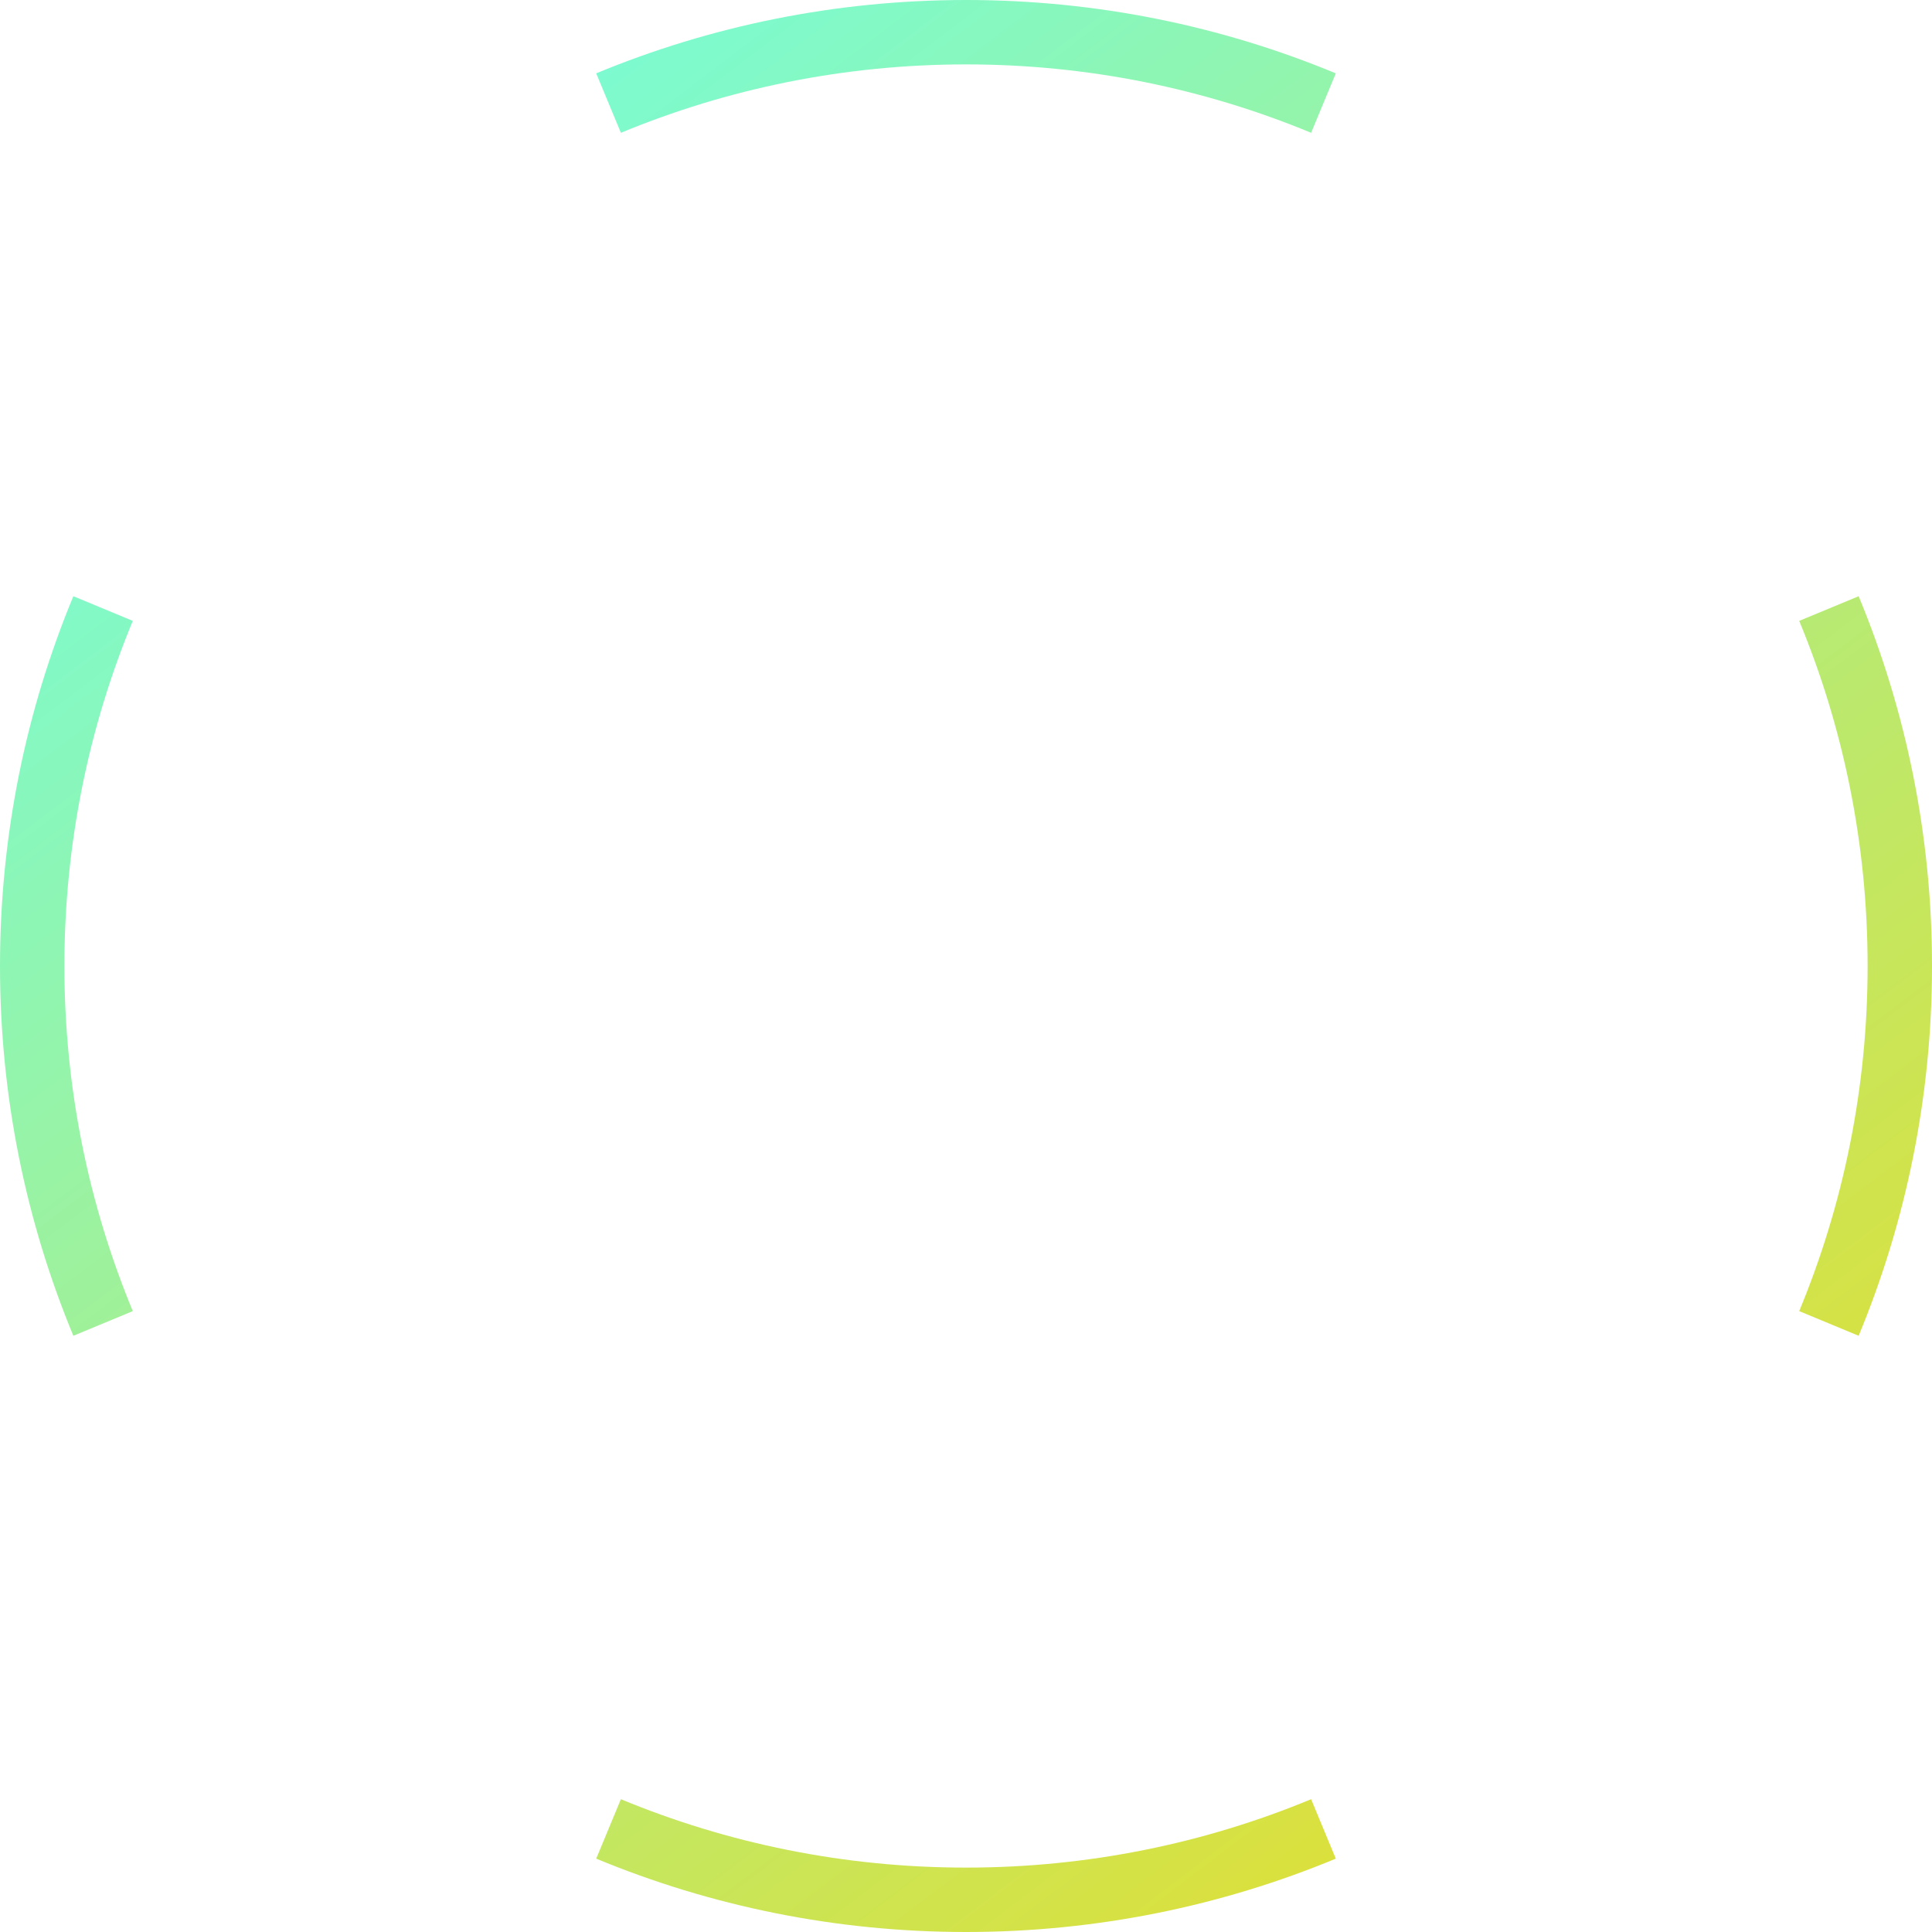
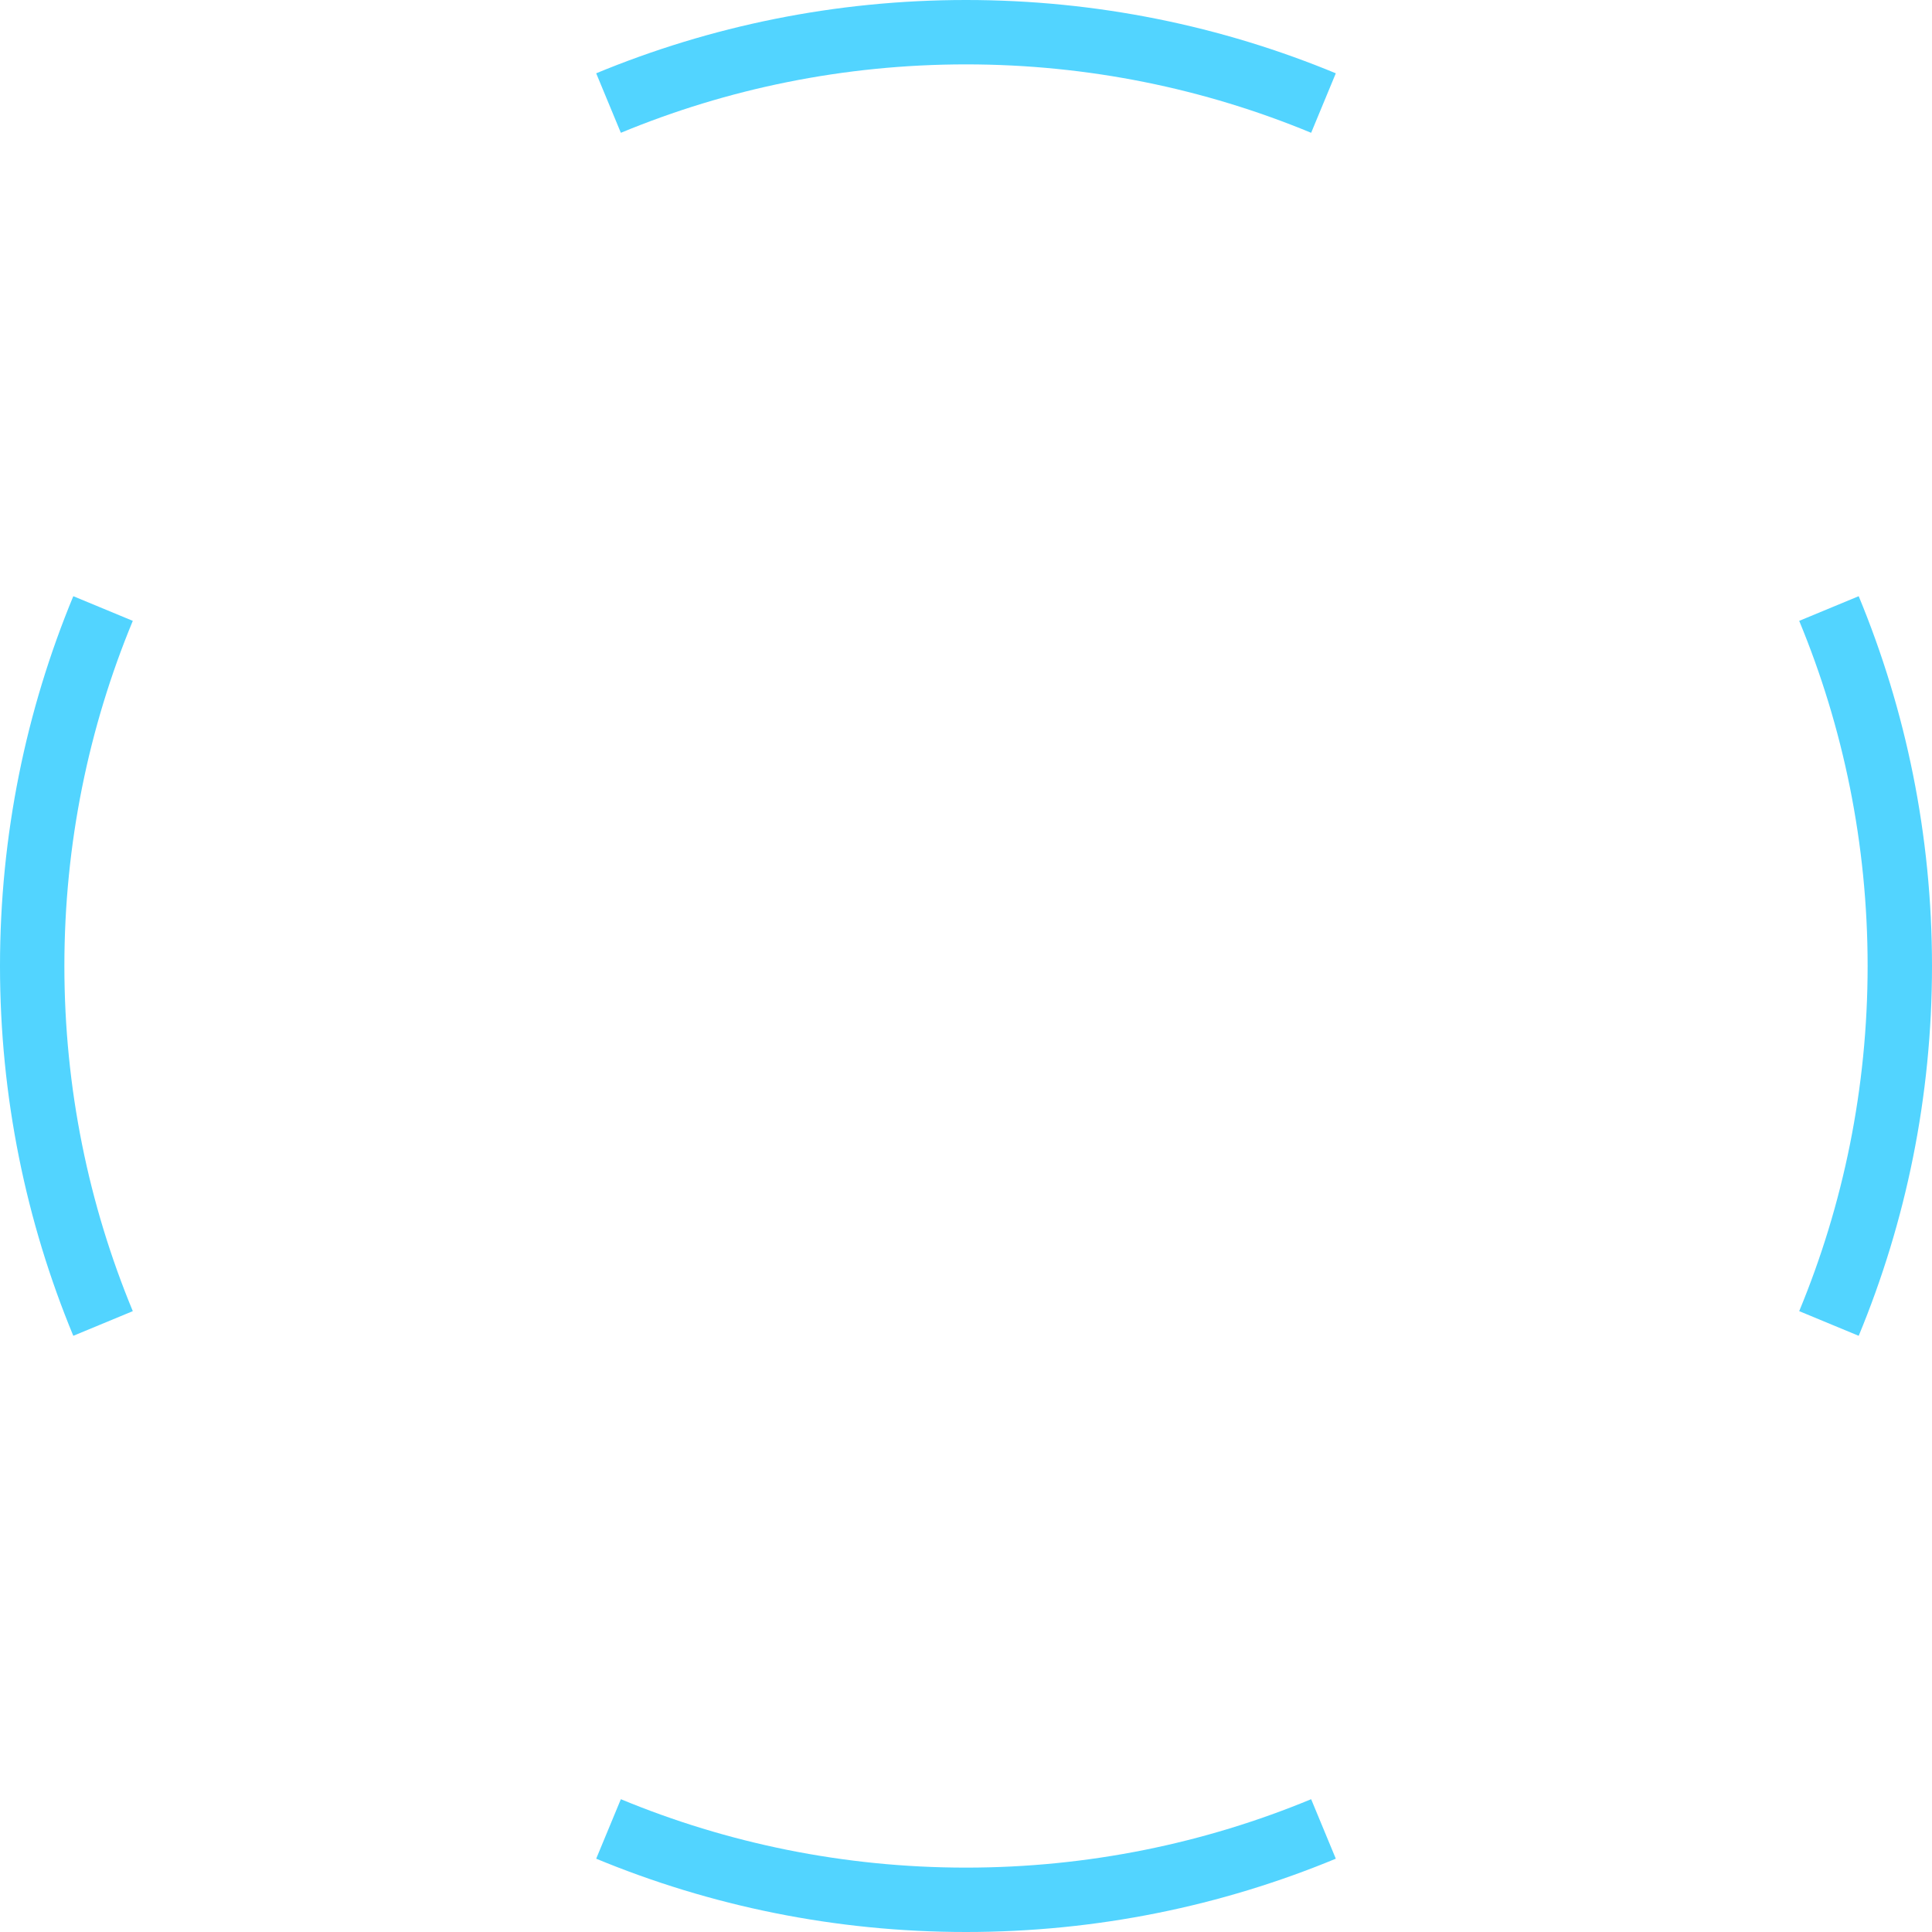
- <svg xmlns="http://www.w3.org/2000/svg" width="30" height="30" viewBox="0 0 30 30" fill="none">
-   <path fill-rule="evenodd" clip-rule="evenodd" d="M27.938 20.359C28.622 18.708 29 16.898 29 15C29 13.102 28.622 11.292 27.938 9.641L28.861 9.258C29.595 11.028 30 12.968 30 15C30 17.032 29.595 18.972 28.861 20.742L27.938 20.359ZM20.359 2.062L20.742 1.139C18.972 0.405 17.032 0 15 0C12.968 0 11.028 0.405 9.258 1.139L9.641 2.062C11.292 1.378 13.102 1 15 1C16.898 1 18.708 1.378 20.359 2.062ZM2.062 9.641C1.378 11.292 1 13.102 1 15C1 16.898 1.378 18.708 2.062 20.359L1.139 20.742C0.405 18.972 0 17.032 0 15C0 12.968 0.405 11.028 1.139 9.258L2.062 9.641ZM9.641 27.938L9.258 28.861C11.028 29.595 12.968 30 15 30C17.032 30 18.972 29.595 20.742 28.861L20.359 27.938C18.708 28.622 16.898 29 15 29C13.102 29 11.292 28.622 9.641 27.938Z" fill="url(#paint0_linear_109_10162)" />
-   <defs>
-     <linearGradient id="paint0_linear_109_10162" x1="26" y1="34" x2="1" y2="1" gradientUnits="userSpaceOnUse">
-       <stop stop-color="#F2DA18" />
-       <stop offset="1" stop-color="#6CFFE9" />
-     </linearGradient>
-   </defs>
+ <svg xmlns="http://www.w3.org/2000/svg" width="34" height="34" viewBox="0 0 34 34" fill="none">
+   <path fill-rule="evenodd" clip-rule="evenodd" d="M31.663 23.074C32.438 21.203 32.867 19.151 32.867 17C32.867 14.849 32.438 12.797 31.663 10.926L32.71 10.492C33.541 12.498 34 14.697 34 17C34 19.303 33.541 21.502 32.71 23.508L31.663 23.074ZM23.074 2.337L23.508 1.29C21.502 0.459 19.303 0 17 0C14.697 0 12.498 0.459 10.492 1.29L10.926 2.337C12.797 1.562 14.849 1.133 17 1.133C19.151 1.133 21.203 1.562 23.074 2.337ZM2.337 10.926C1.562 12.797 1.133 14.849 1.133 17C1.133 19.151 1.562 21.203 2.337 23.074L1.29 23.508C0.459 21.502 0 19.303 0 17C0 14.697 0.459 12.498 1.29 10.492L2.337 10.926ZM10.926 31.663L10.492 32.71C12.498 33.541 14.697 34 17 34C19.303 34 21.502 33.541 23.508 32.71L23.074 31.663C21.203 32.438 19.151 32.867 17 32.867C14.849 32.867 12.797 32.438 10.926 31.663Z" fill="#52D4FF" />
</svg>
